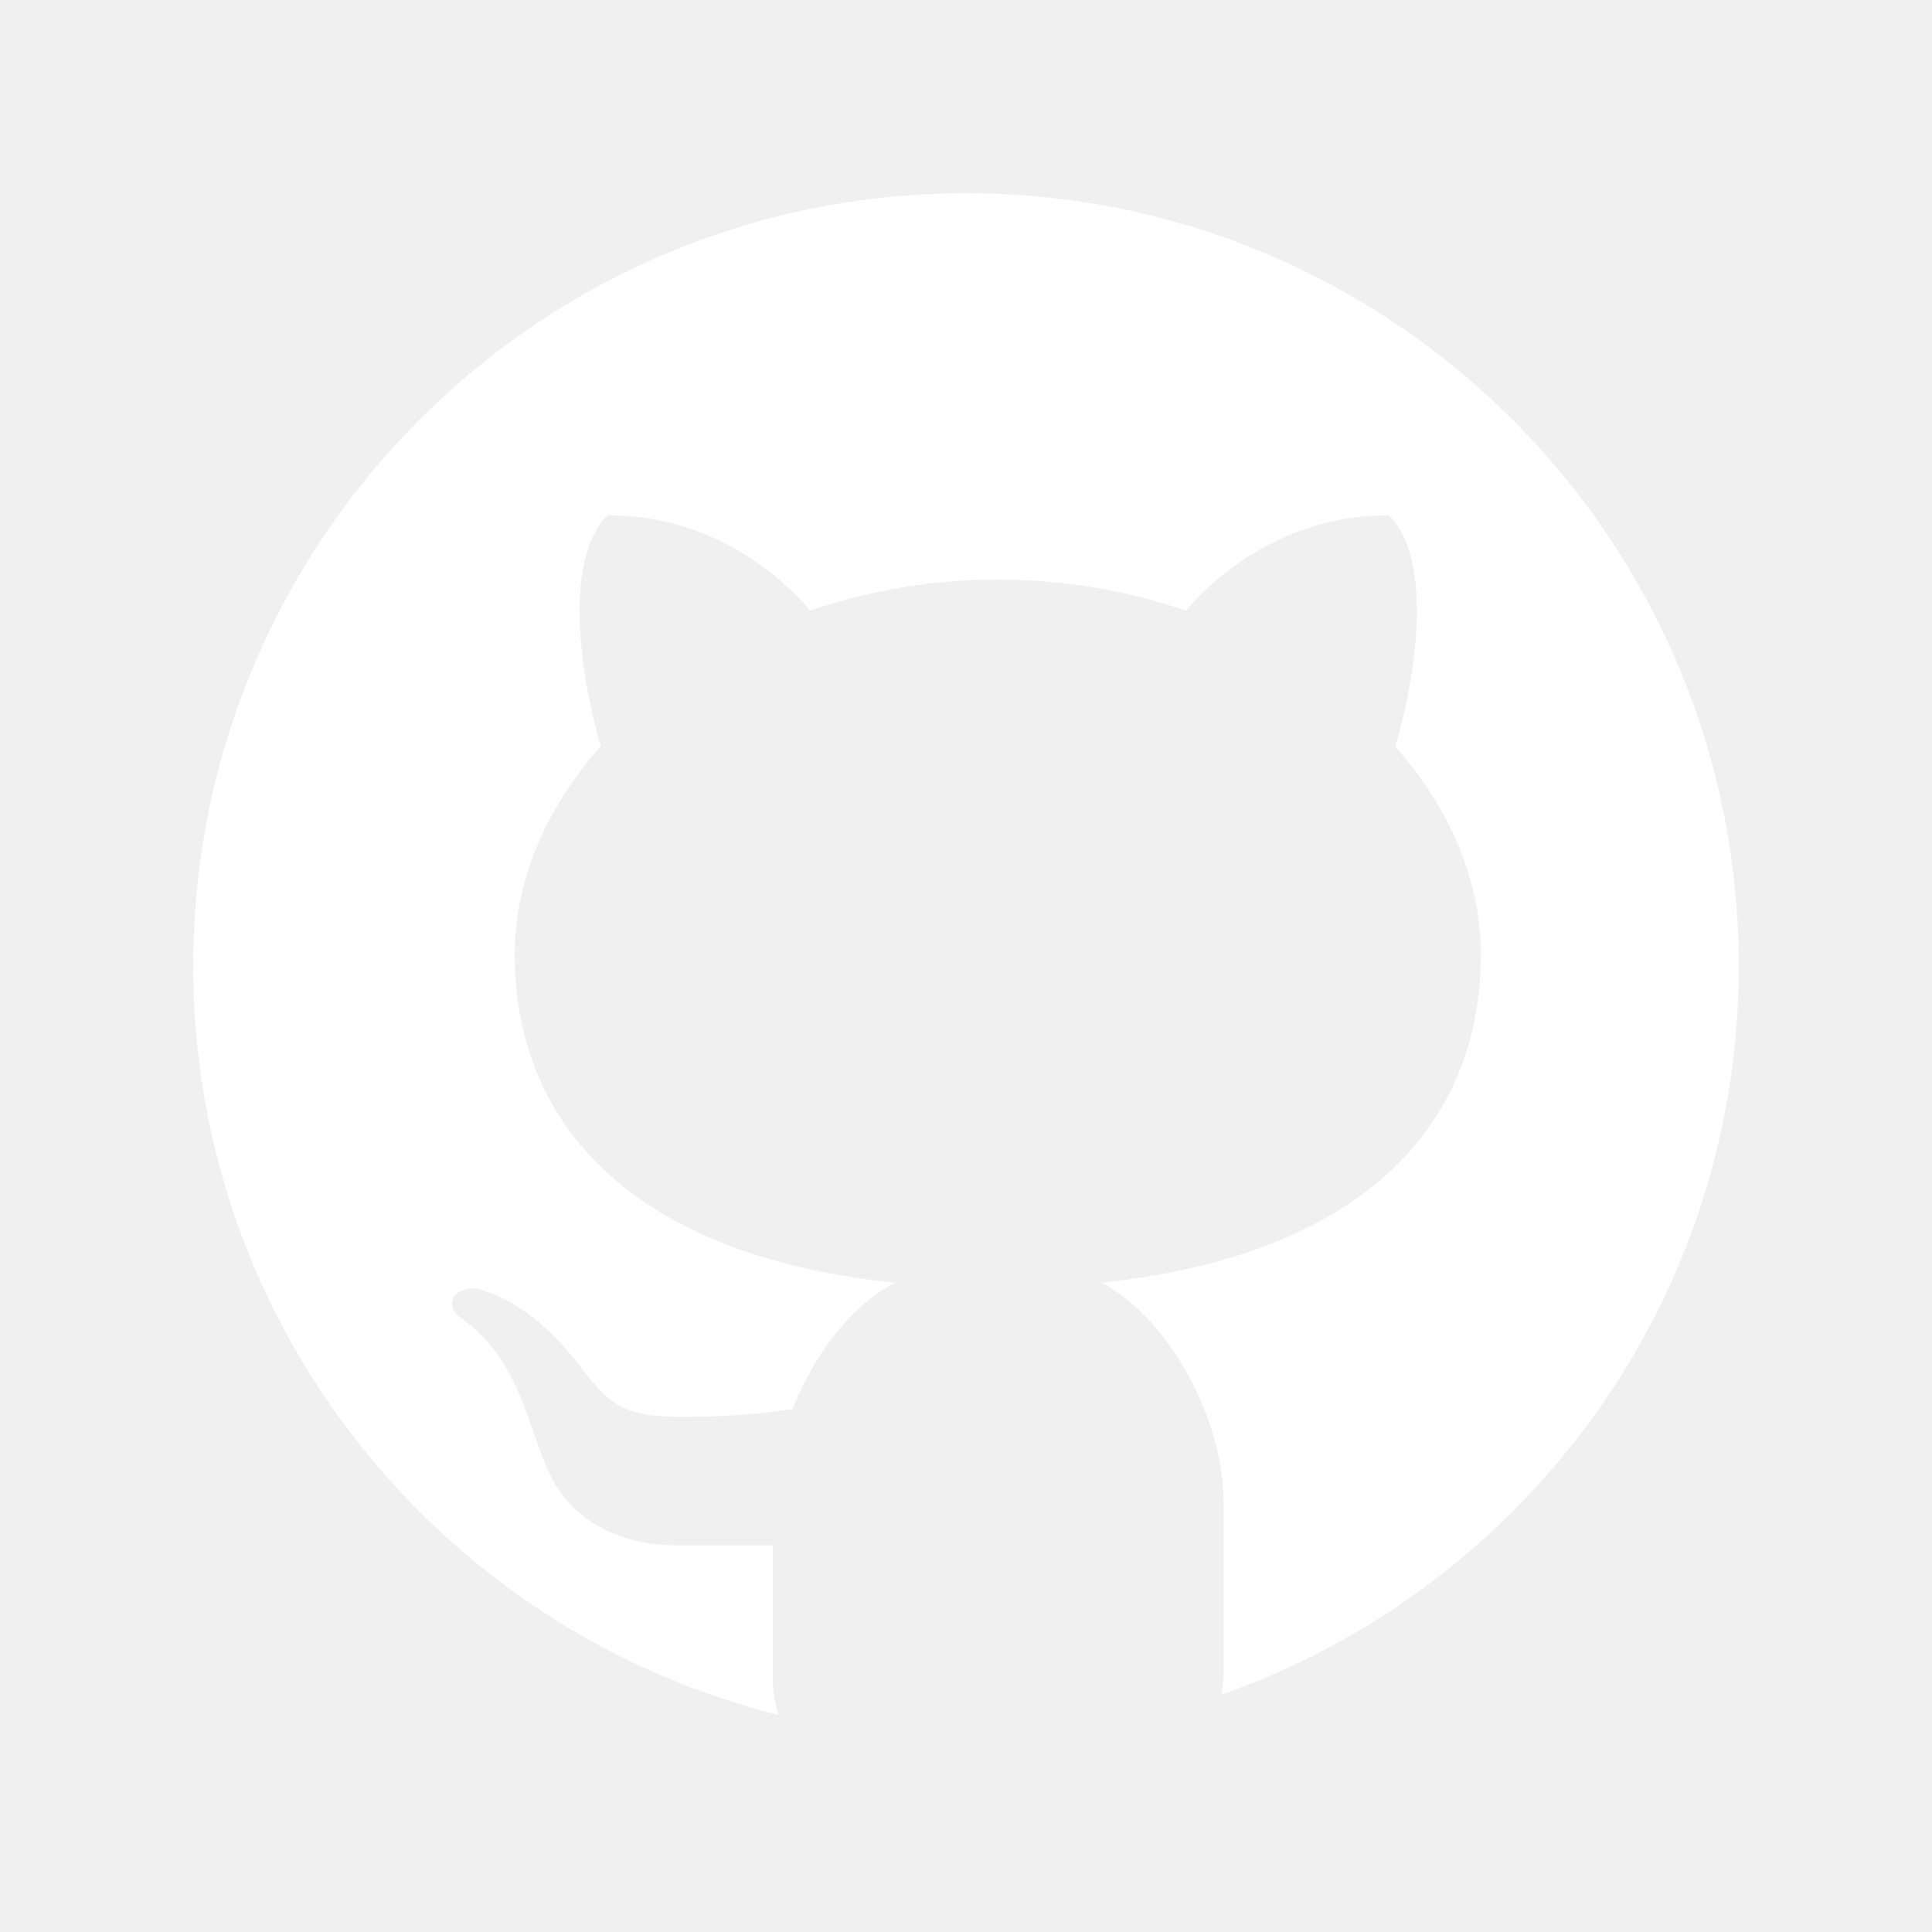
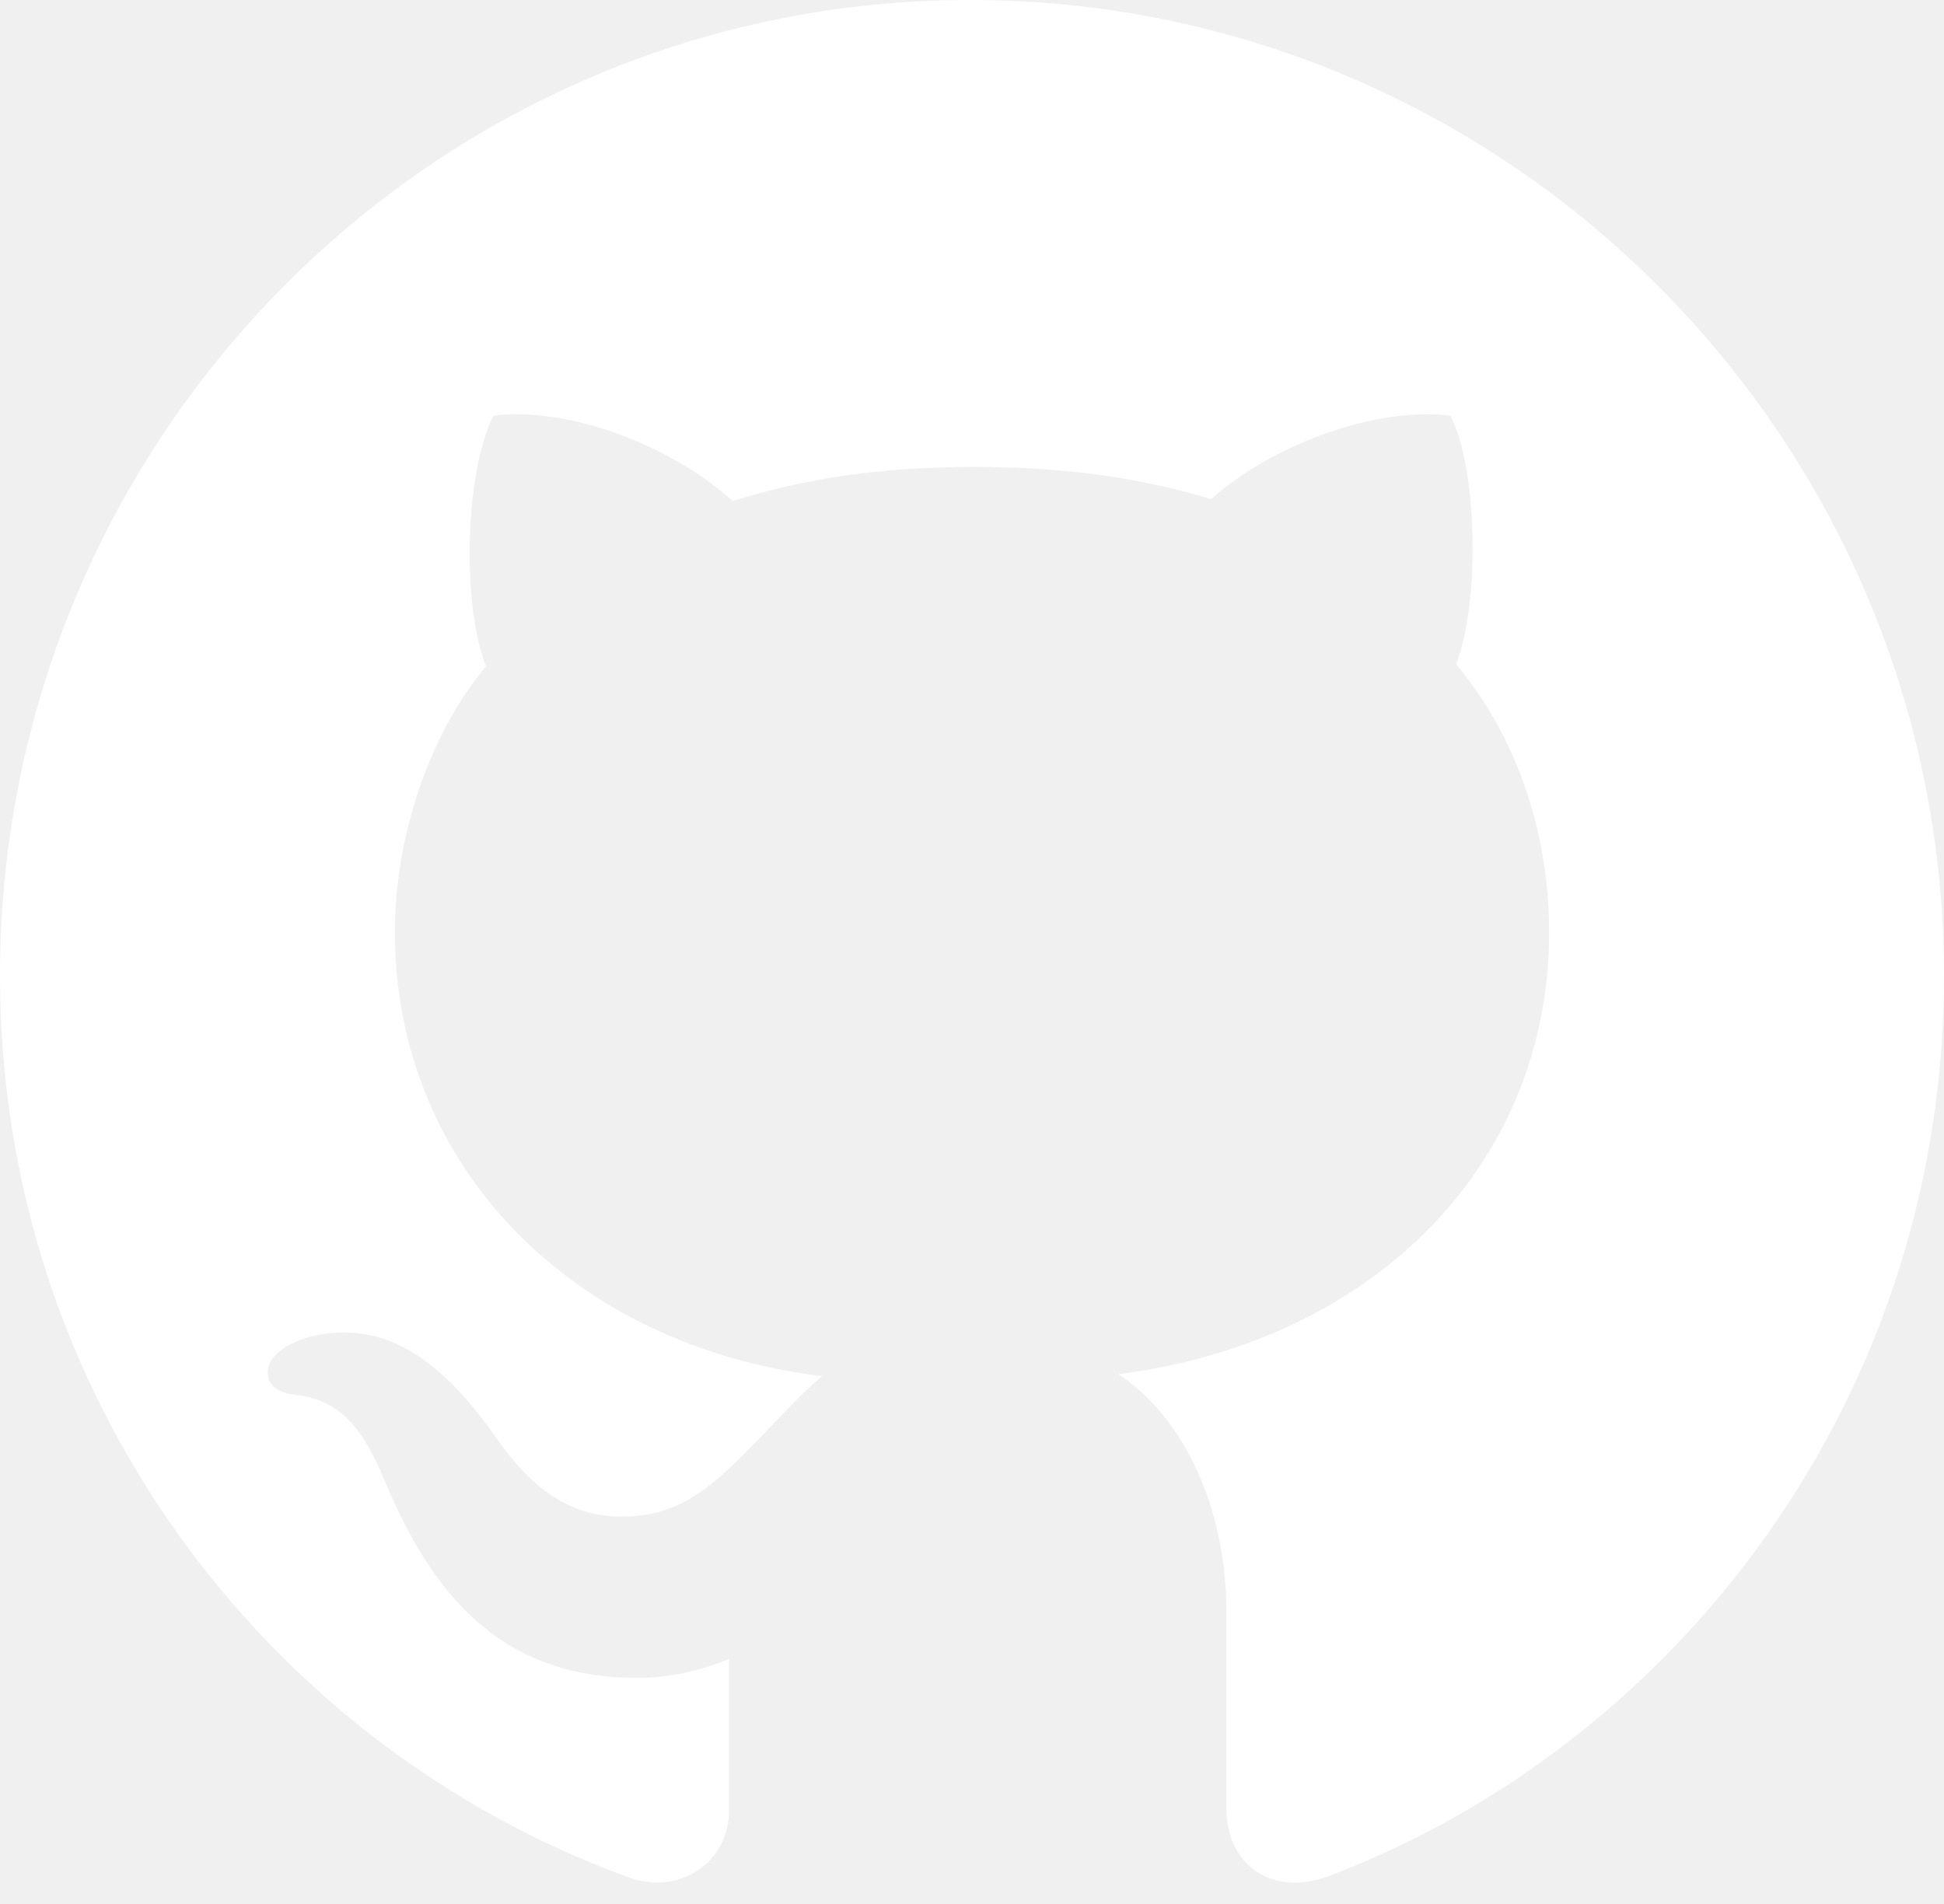
- <svg xmlns="http://www.w3.org/2000/svg" viewBox="0,0,256,256" width="800px" height="800px" fill-rule="nonzero">
-   <g fill="#ffffff" fill-rule="nonzero" stroke="none" stroke-width="1" stroke-linecap="butt" stroke-linejoin="miter" stroke-miterlimit="10" stroke-dasharray="" stroke-dashoffset="0" font-family="none" font-weight="none" font-size="none" text-anchor="none" style="mix-blend-mode: normal">
-     <g transform="scale(8.53333,8.53333)">
-       <path d="M15,3c-6.627,0 -12,5.373 -12,12c0,5.623 3.872,10.328 9.092,11.63c-0.056,-0.162 -0.092,-0.35 -0.092,-0.583v-2.051c-0.487,0 -1.303,0 -1.508,0c-0.821,0 -1.551,-0.353 -1.905,-1.009c-0.393,-0.729 -0.461,-1.844 -1.435,-2.526c-0.289,-0.227 -0.069,-0.486 0.264,-0.451c0.615,0.174 1.125,0.596 1.605,1.222c0.478,0.627 0.703,0.769 1.596,0.769c0.433,0 1.081,-0.025 1.691,-0.121c0.328,-0.833 0.895,-1.6 1.588,-1.962c-3.996,-0.411 -5.903,-2.399 -5.903,-5.098c0,-1.162 0.495,-2.286 1.336,-3.233c-0.276,-0.94 -0.623,-2.857 0.106,-3.587c1.798,0 2.885,1.166 3.146,1.481c0.896,-0.307 1.88,-0.481 2.914,-0.481c1.036,0 2.024,0.174 2.922,0.483c0.258,-0.313 1.346,-1.483 3.148,-1.483c0.732,0.731 0.381,2.656 0.102,3.594c0.836,0.945 1.328,2.066 1.328,3.226c0,2.697 -1.904,4.684 -5.894,5.097c1.098,0.573 1.899,2.183 1.899,3.396v2.734c0,0.104 -0.023,0.179 -0.035,0.268c4.676,-1.639 8.035,-6.079 8.035,-11.315c0,-6.627 -5.373,-12 -12,-12z" />
-     </g>
+ <svg xmlns="http://www.w3.org/2000/svg" width="98" height="96" viewBox="0 0 98 96" fill="none">
+   <g clip-path="url(#clip0_730_27136)">
+     <path d="M41.44 69.385C28.807 67.853 19.906 58.762 19.906 46.99C19.906 42.205 21.629 37.037 24.5 33.592C23.256 30.434 23.447 23.734 24.883 20.959C28.711 20.48 33.879 22.49 36.941 25.266C40.578 24.117 44.406 23.543 49.096 23.543C53.785 23.543 57.613 24.117 61.059 25.17C64.025 22.49 69.289 20.48 73.117 20.959C74.457 23.543 74.648 30.242 73.404 33.496C76.467 37.133 78.094 42.014 78.094 46.99C78.094 58.762 69.193 67.662 56.369 69.289C59.623 71.394 61.824 75.988 61.824 81.252L61.824 91.205C61.824 94.076 64.217 95.703 67.088 94.555C84.41 87.951 98 70.629 98 49.191C98 22.107 75.988 6.69539e-07 48.904 4.309e-07C21.82 1.92261e-07 -1.9479e-07 22.107 -4.3343e-07 49.191C-6.20631e-07 70.438 13.494 88.047 31.678 94.65C34.262 95.607 36.75 93.885 36.75 91.301L36.75 83.644C35.41 84.219 33.688 84.602 32.156 84.602C25.84 84.602 22.107 81.156 19.428 74.744C18.375 72.16 17.227 70.629 15.025 70.342C13.877 70.246 13.494 69.768 13.494 69.193C13.494 68.045 15.408 67.184 17.322 67.184C20.098 67.184 22.49 68.906 24.979 72.447C26.893 75.223 28.902 76.467 31.295 76.467C33.688 76.467 35.219 75.606 37.42 73.404C39.047 71.777 40.291 70.342 41.44 69.385Z" fill="white" />
  </g>
+   <defs>
+     <clipPath id="clip0_730_27136">
+       <rect width="98" height="96" fill="white" />
+     </clipPath>
+   </defs>
</svg>
